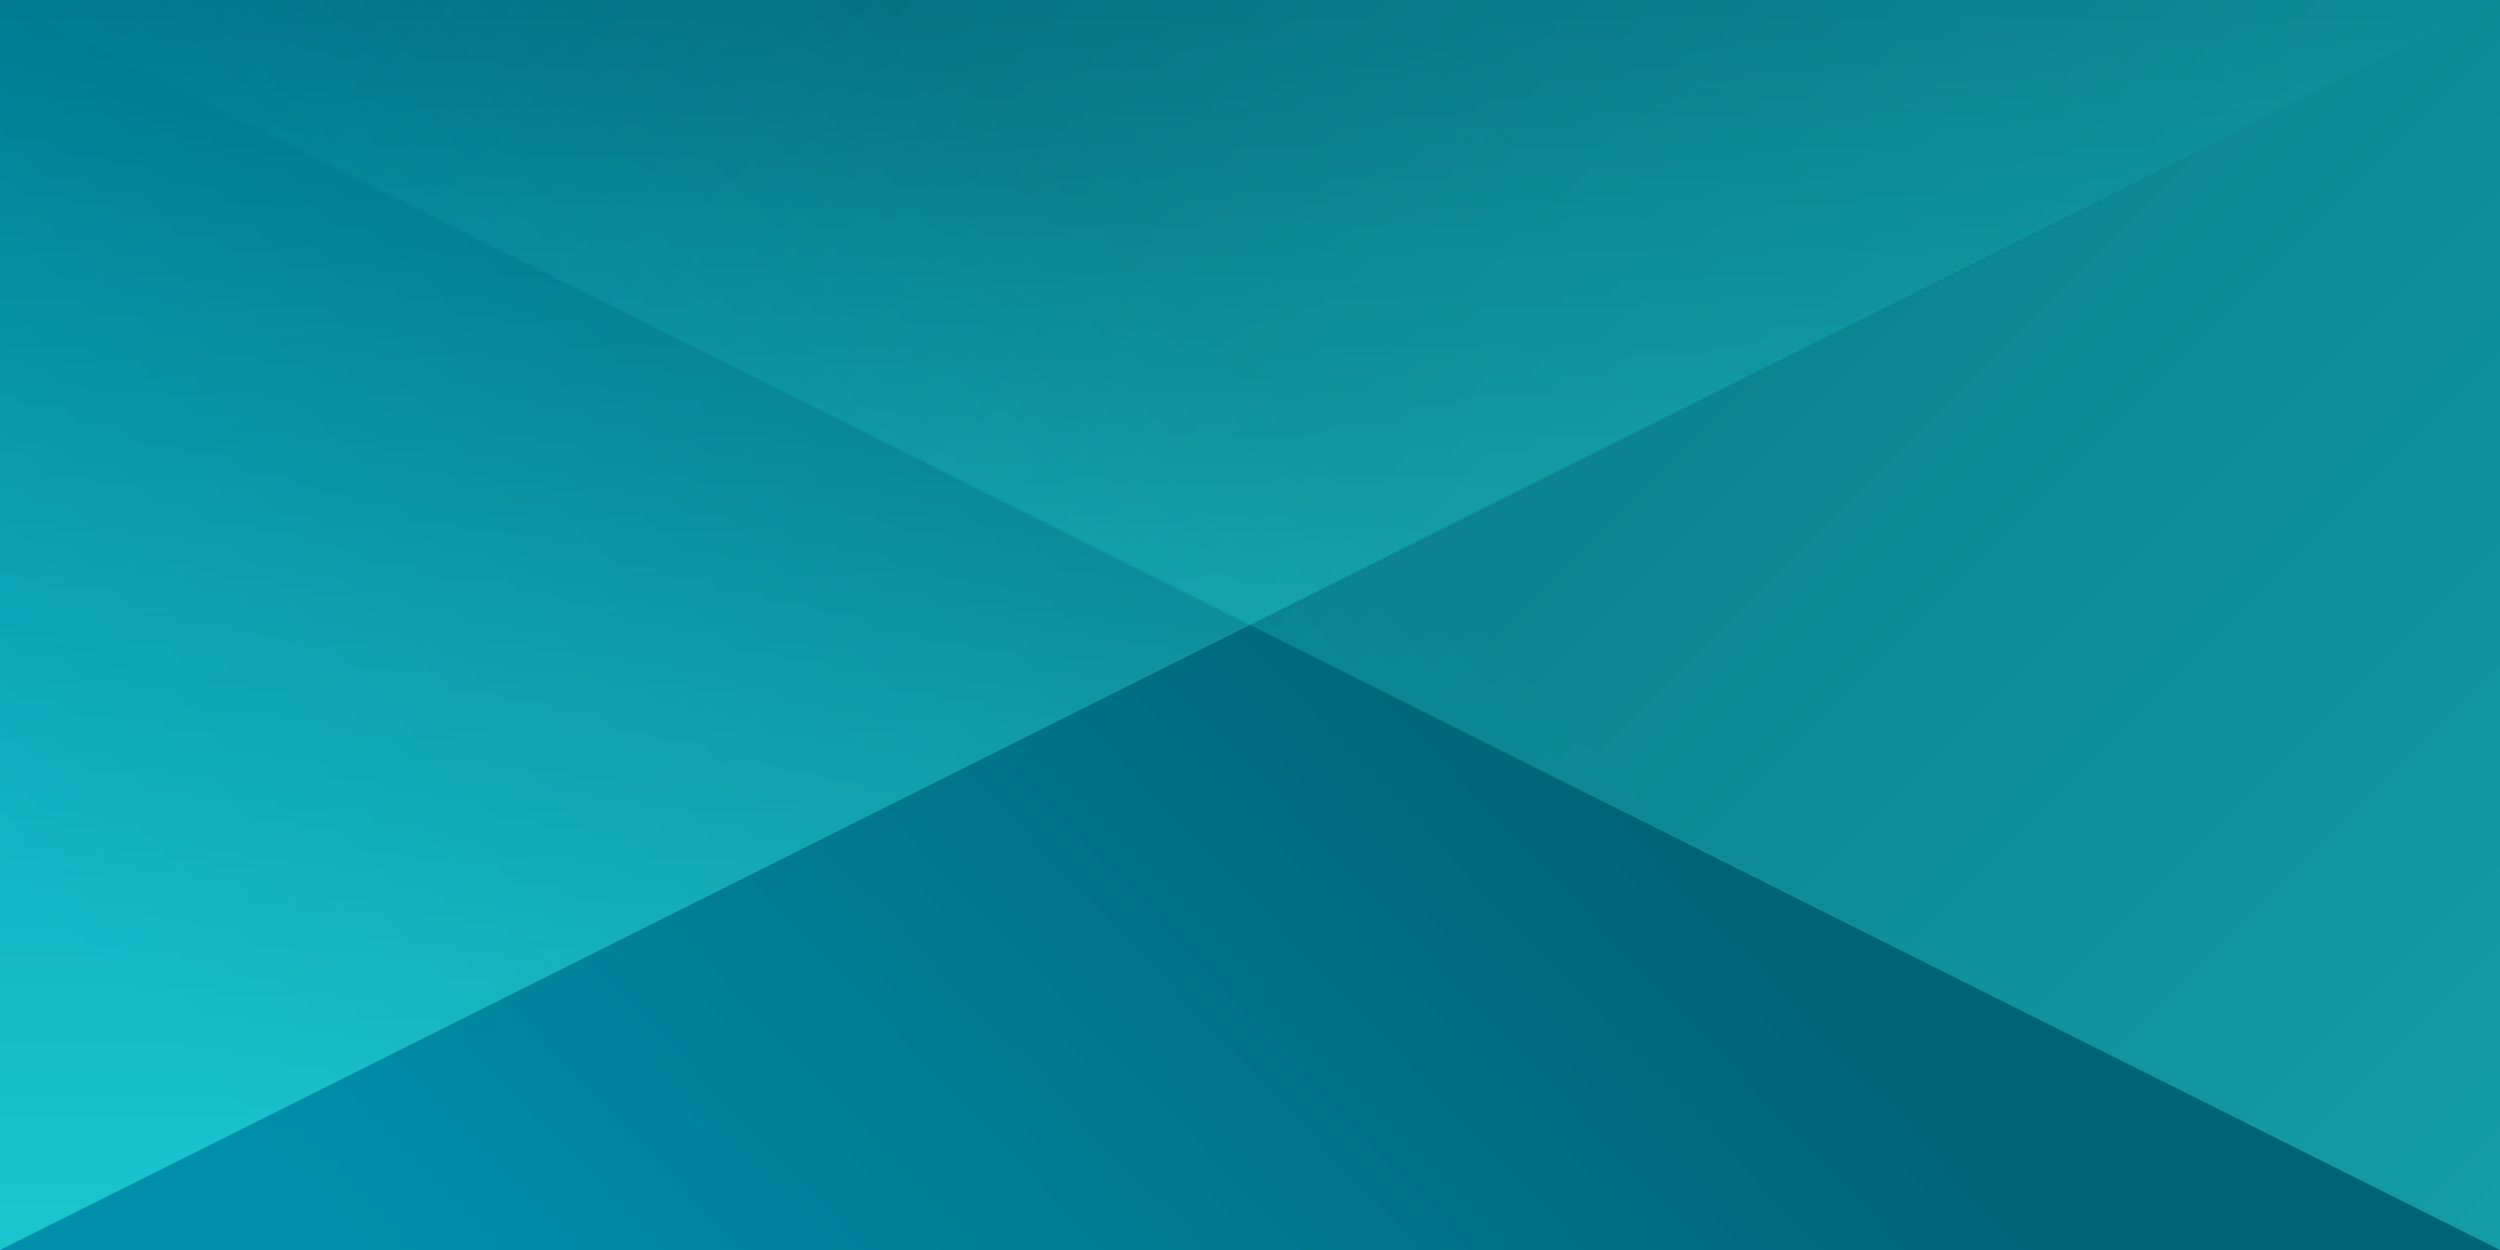
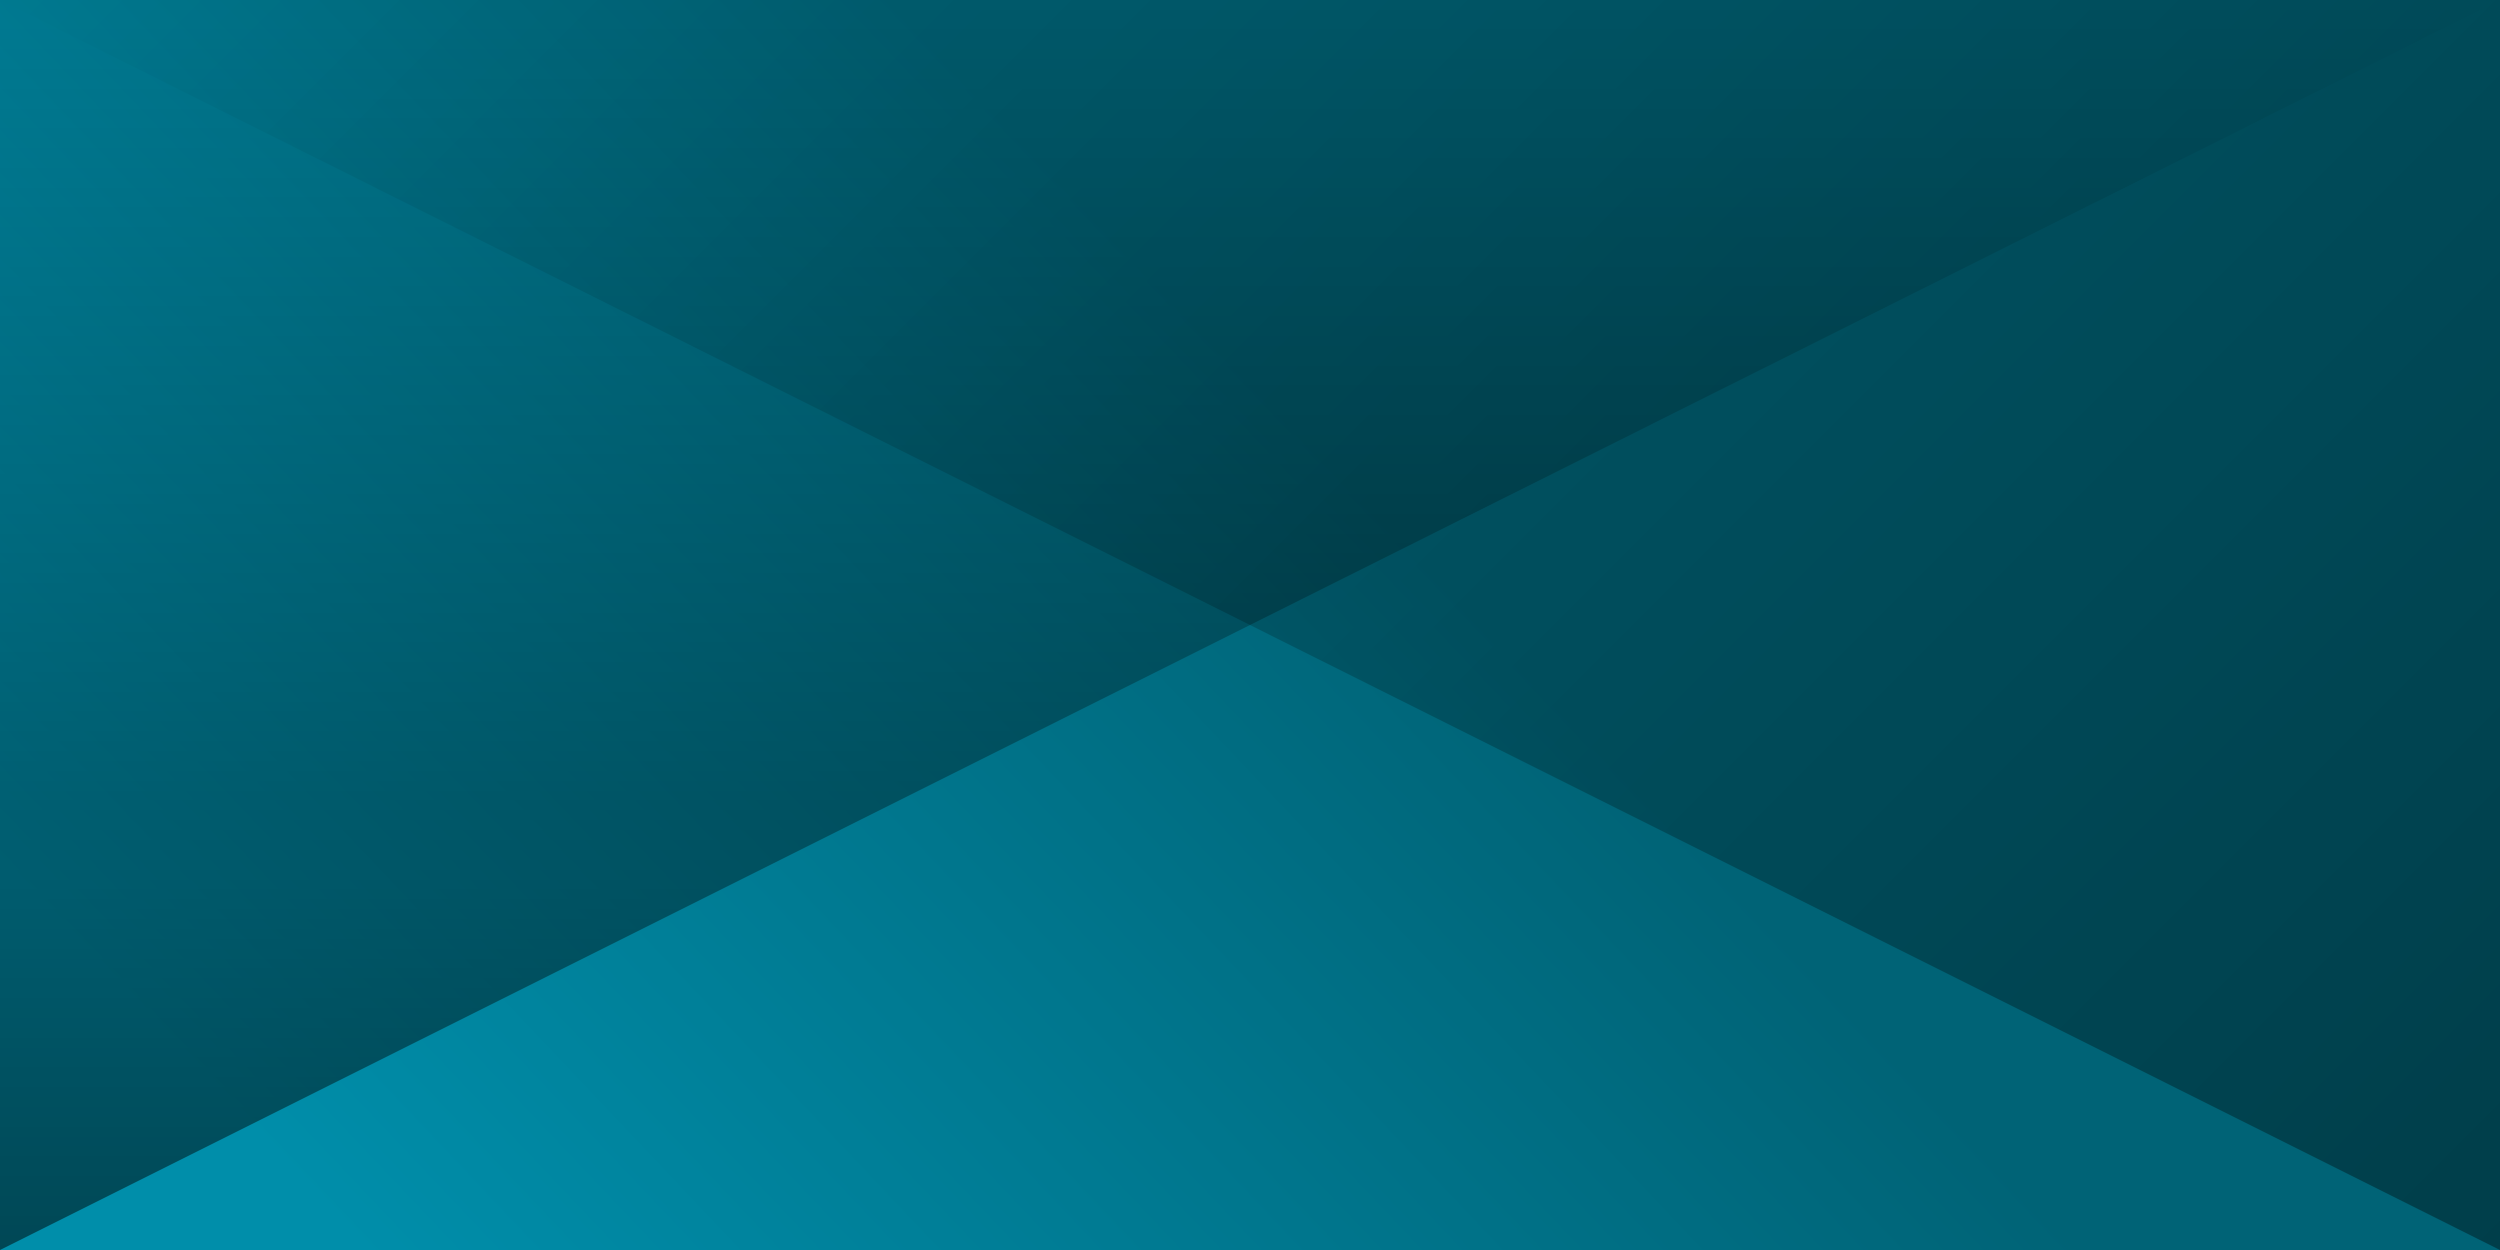
<svg xmlns="http://www.w3.org/2000/svg" width="100%" height="100%" viewBox="0 0 2 1">
  <defs>
    <linearGradient id="a" gradientUnits="userSpaceOnUse" x1="0" x2="0" y1="0" y2="1" gradientTransform="rotate(226,0.5,0.5)">
-       <stop offset="0" stop-color="#008EAA" />
+       <stop offset="0" stop-color="#008eaa" />
      <stop offset="1" stop-color="#006376" />
    </linearGradient>
    <linearGradient id="b" gradientUnits="userSpaceOnUse" x1="0" y1="0" x2="0" y2="1" gradientTransform="rotate(0,0.5,0.5)">
-       <stop offset="0" stop-color="#36fff5" stop-opacity="0" />
-       <stop offset="1" stop-color="#36fff5" stop-opacity="1" />
+       <stop offset="0" stop-opacity="0" />
+       <stop offset="1" stop-opacity="1" />
    </linearGradient>
    <linearGradient id="c" gradientUnits="userSpaceOnUse" x1="0" y1="0" x2="2" y2="2" gradientTransform="rotate(0,0.5,0.5)">
-       <stop offset="0" stop-color="#36fff5" stop-opacity="0" />
-       <stop offset="1" stop-color="#36fff5" stop-opacity="1" />
+       <stop offset="0" stop-opacity="0" />
+       <stop offset="1" stop-opacity="1" />
    </linearGradient>
  </defs>
  <rect x="0" y="0" fill="url(#a)" width="2" height="1" />
  <g fill-opacity="0.5">
    <polygon fill="url(#b)" points="0 1 0 0 2 0" />
    <polygon fill="url(#c)" points="2 1 2 0 0 0" />
  </g>
</svg>
